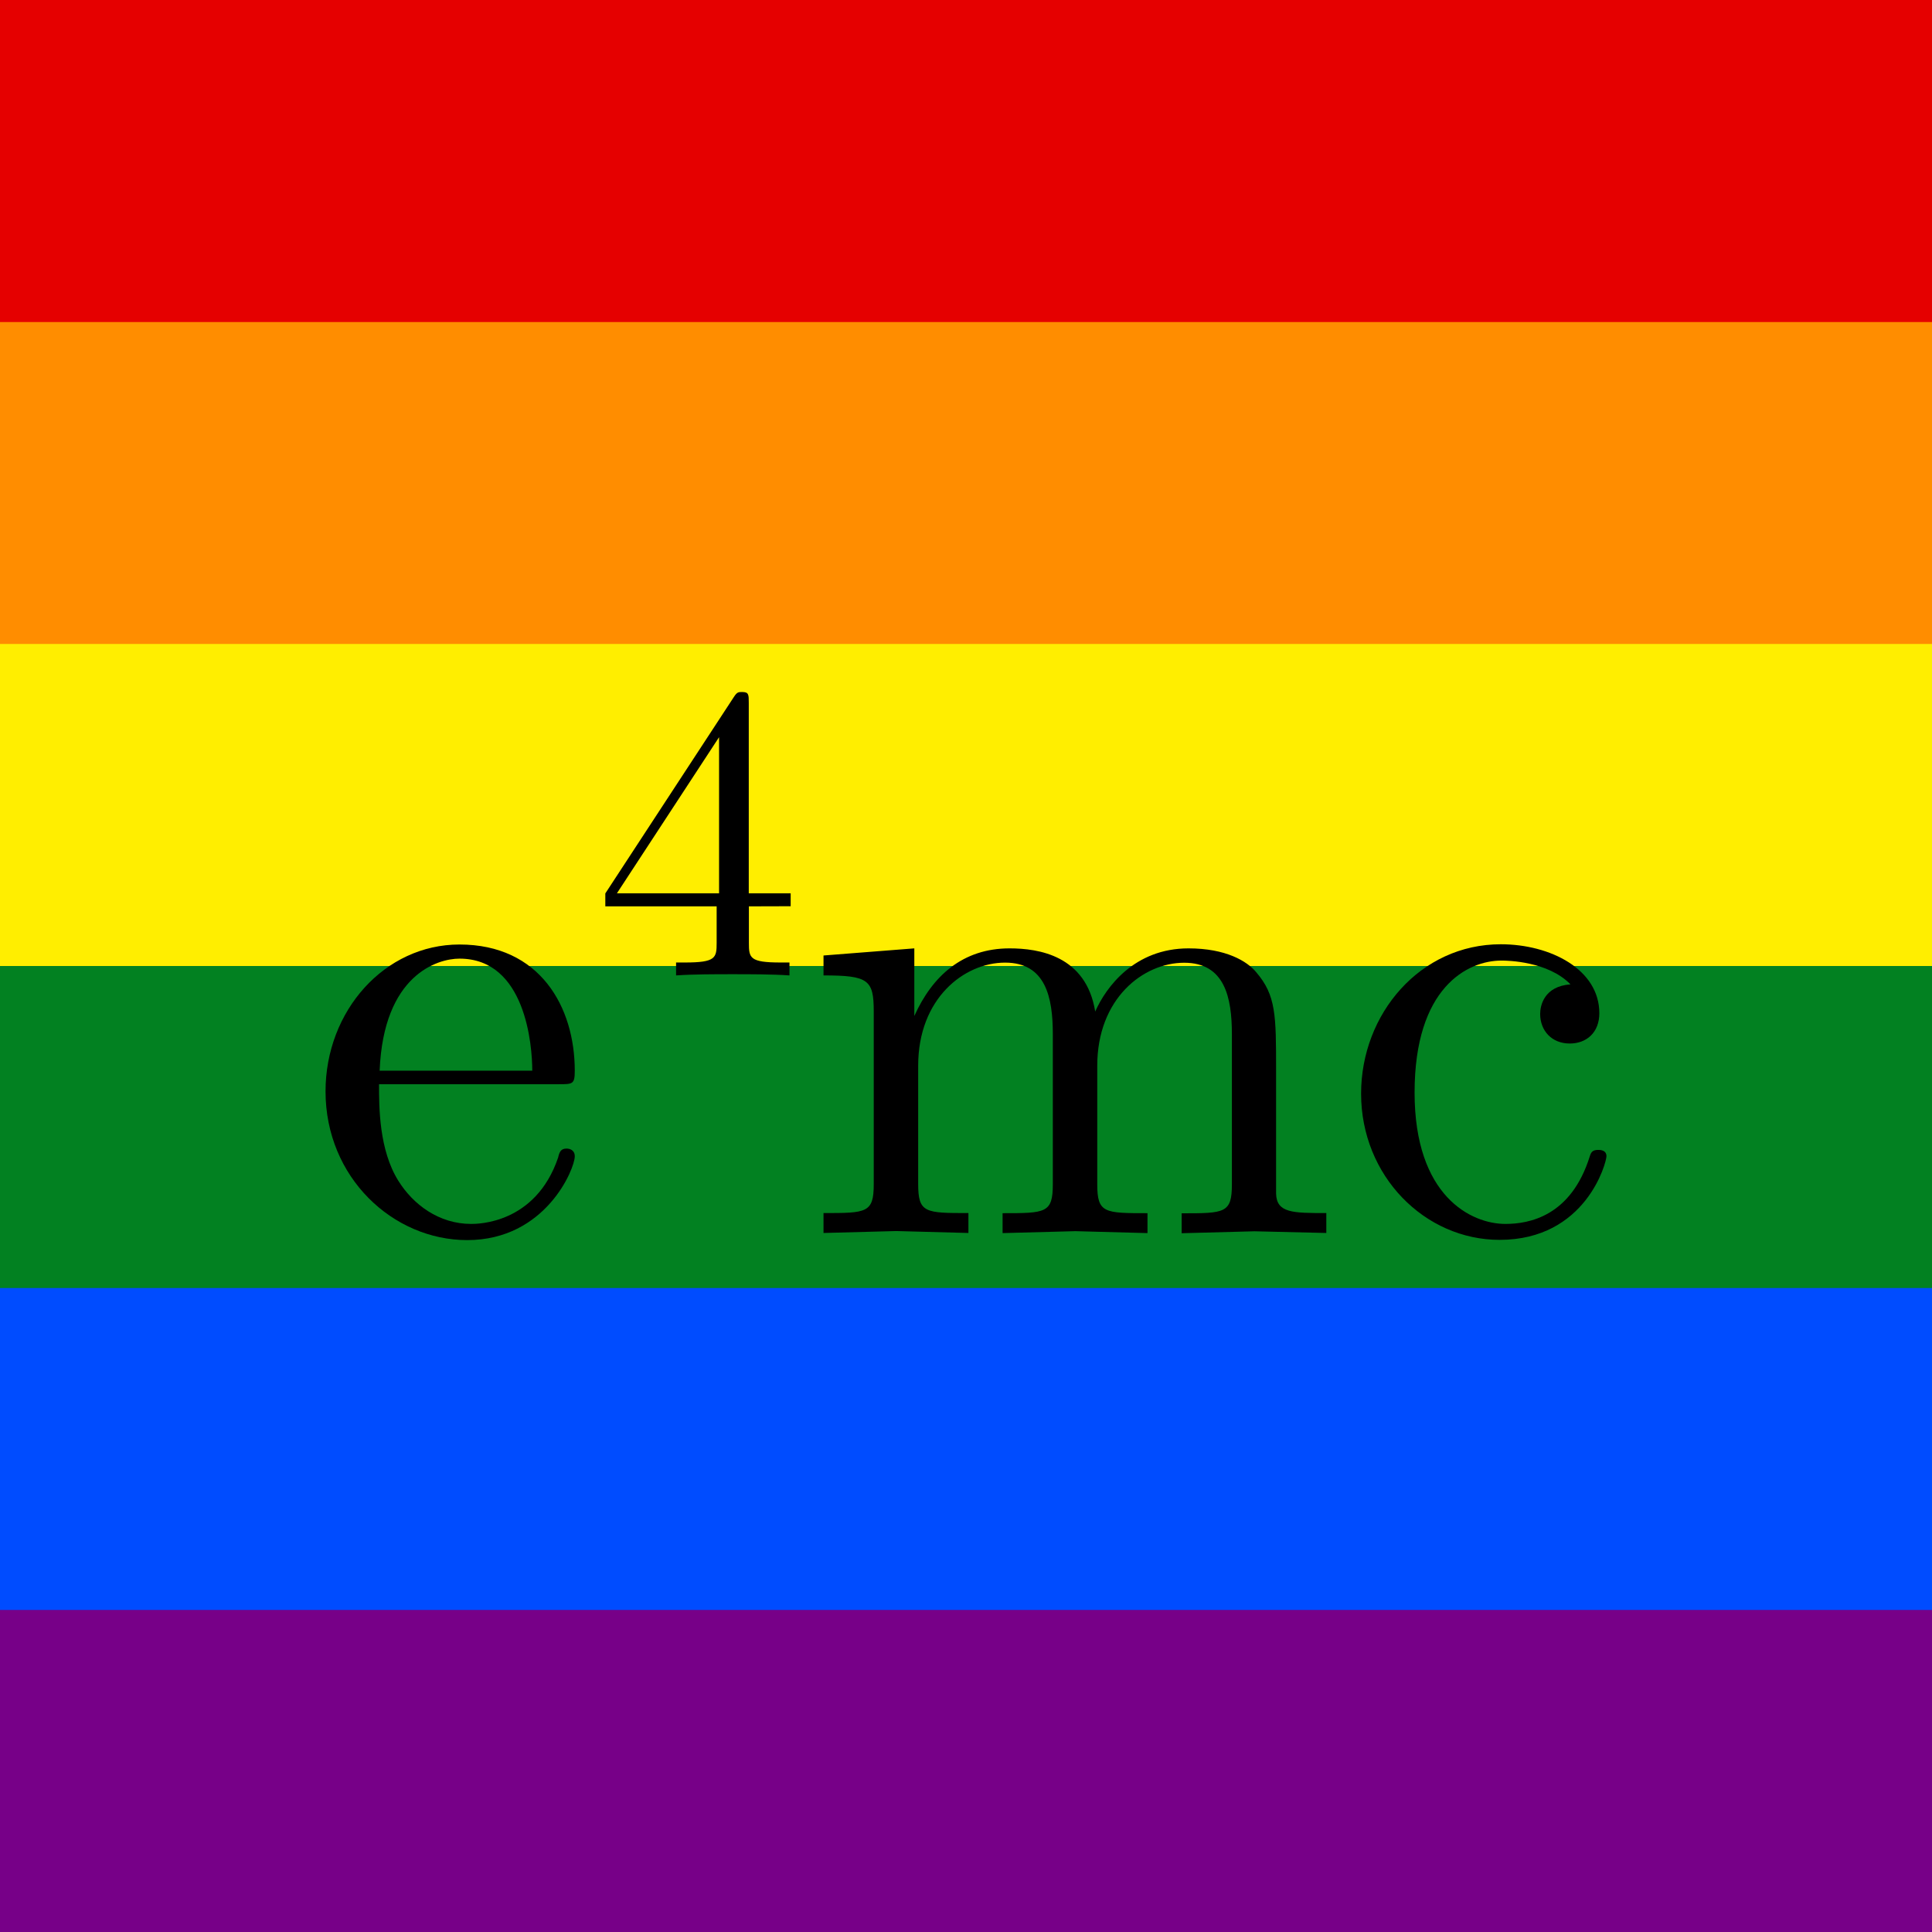
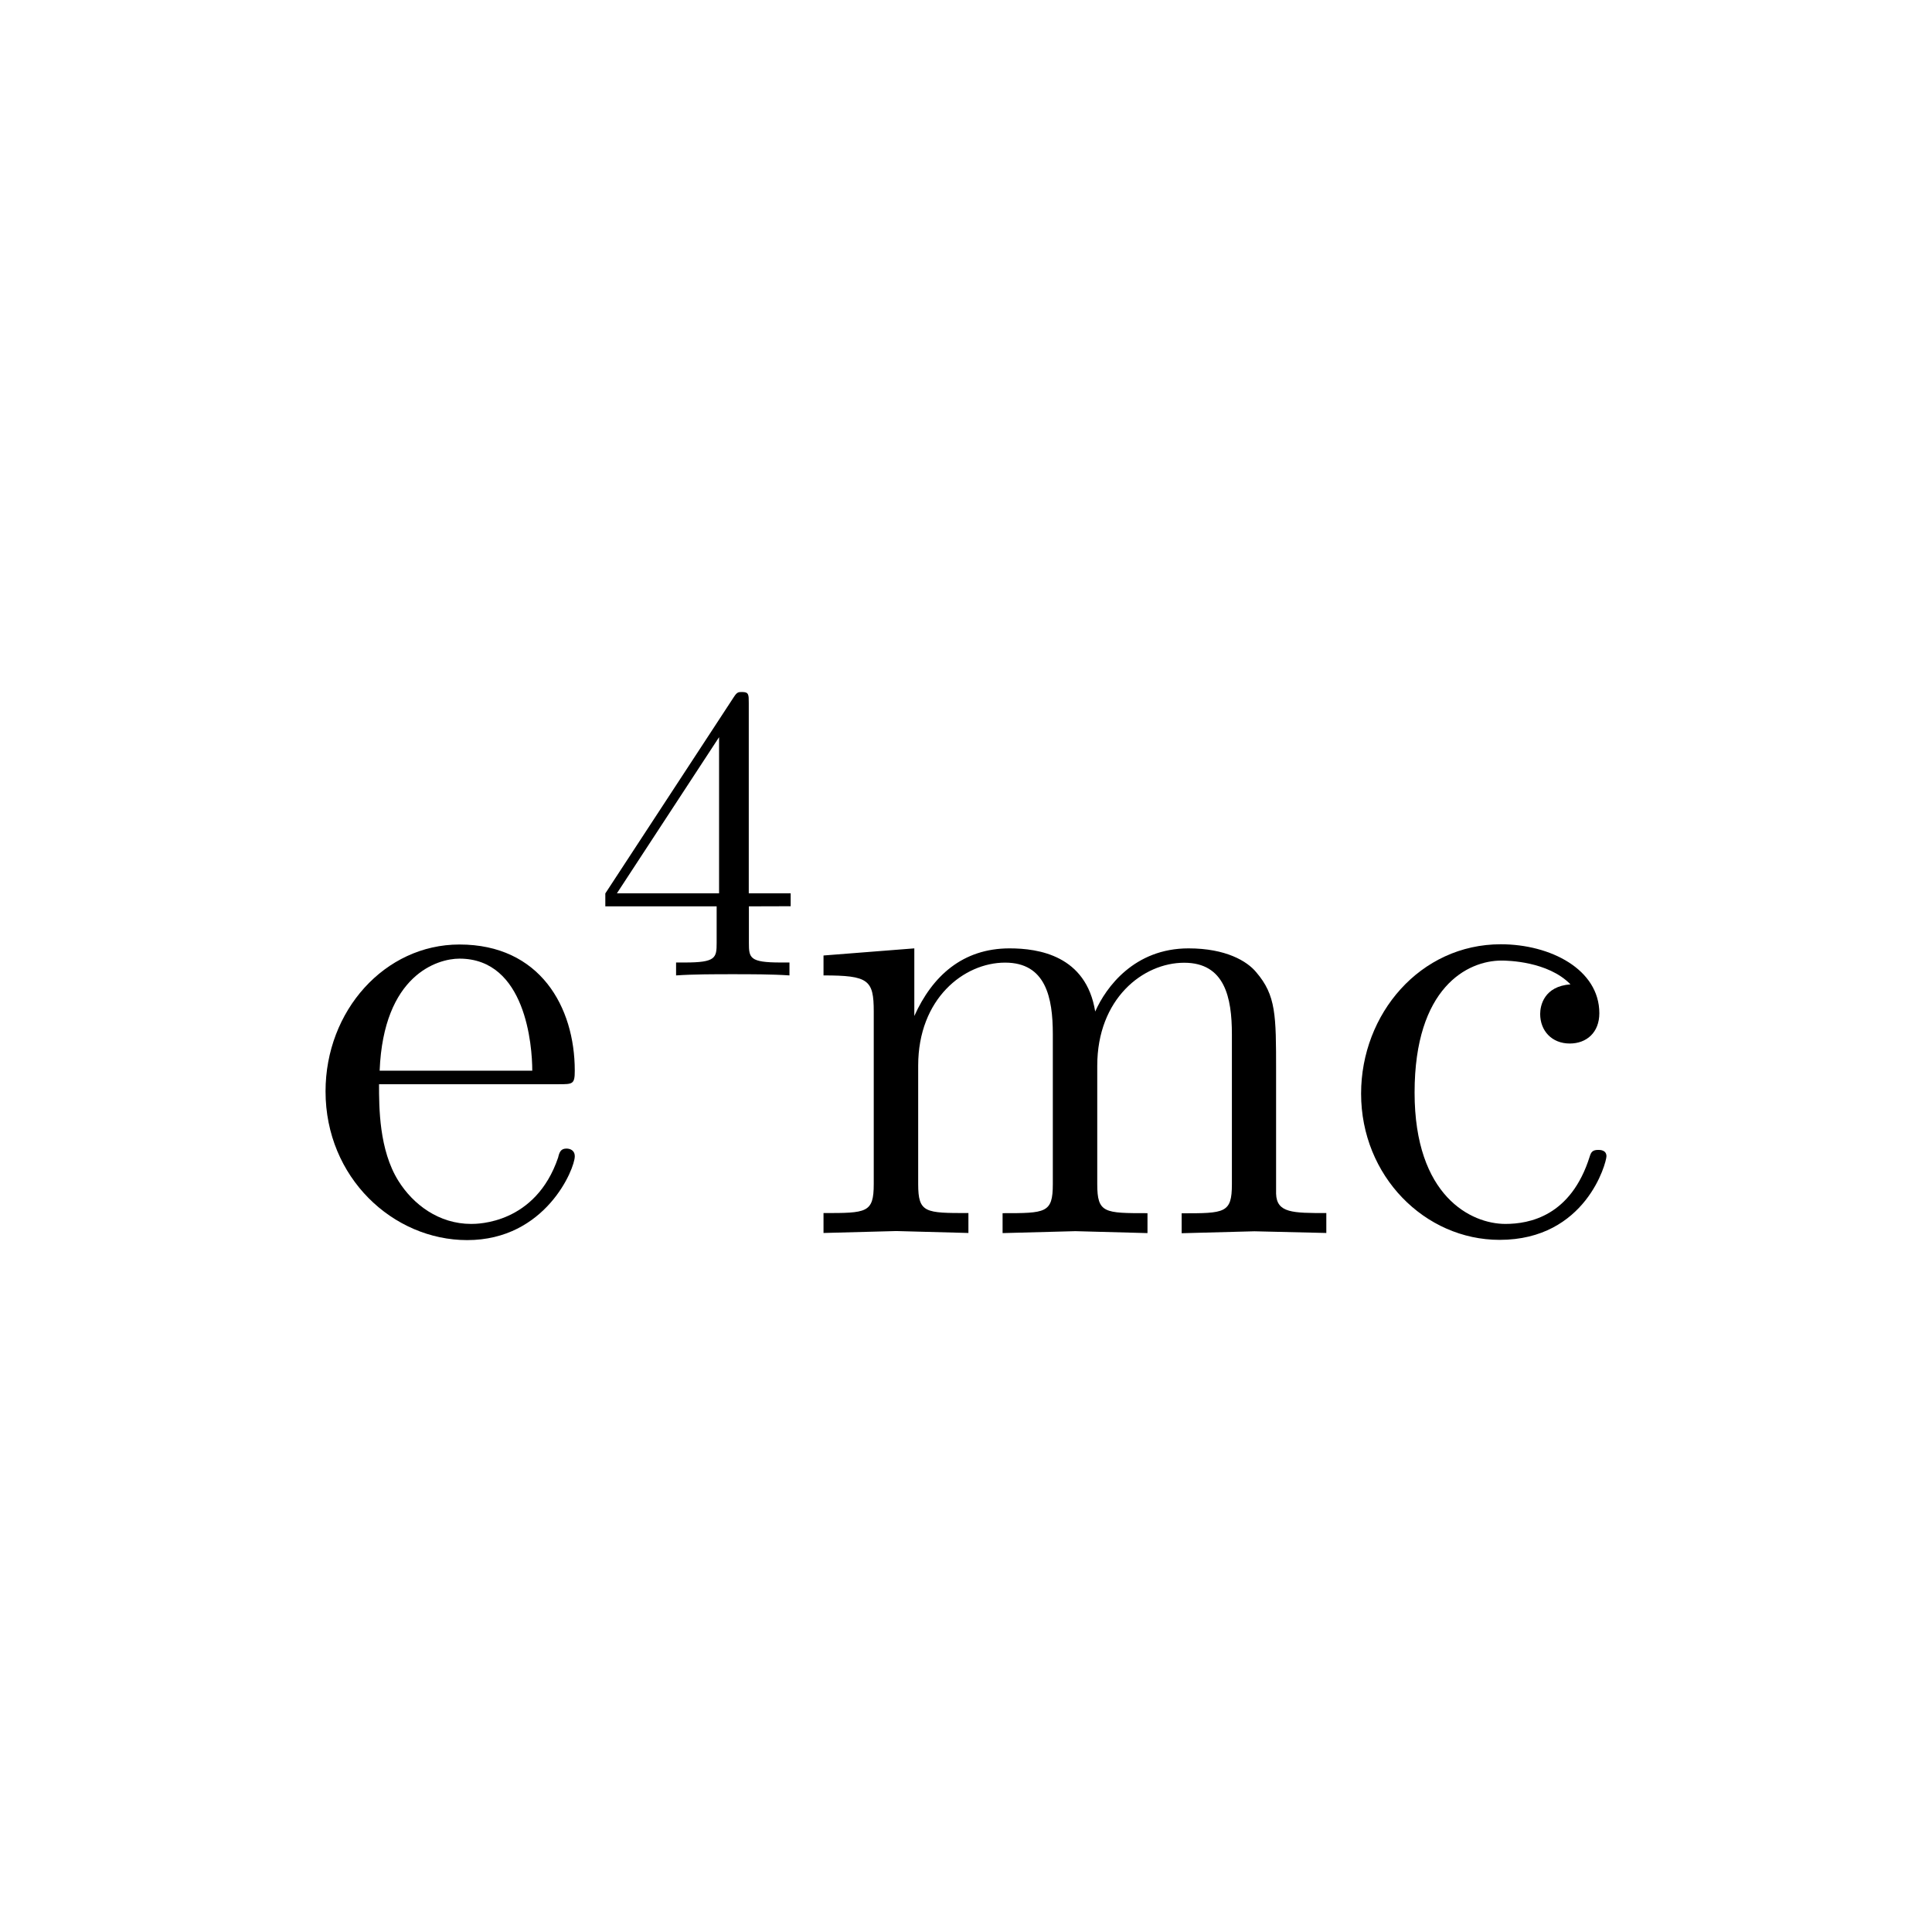
- <svg xmlns="http://www.w3.org/2000/svg" width="16" height="16" version="1.1" viewBox="0 0 16 16" id="svg4">
-   <defs id="defs4" />
-   <path fill="#770088" d="M 0,0 H 16 V 16 H 0 Z" id="path1-3" style="stroke-width:0.026" />
-   <path fill="#004cff" d="M 0,0 H 16 V 13.333 H 0 Z" id="path2-6" style="stroke-width:0.026" />
-   <path fill="#028121" d="M 0,0 H 16 V 10.667 H 0 Z" id="path3-7" style="stroke-width:0.026" />
-   <path fill="#ffee00" d="M 0,0 H 16 V 8 H 0 Z" id="path4-5" style="stroke-width:0.026" />
-   <path fill="#ff8d00" d="M 0,0 H 16 V 5.333 H 0 Z" id="path5" style="stroke-width:0.026" />
-   <path fill="#e50000" d="M 0,0 H 16 V 2.667 H 0 Z" id="path6" style="stroke-width:0.026" />
-   <g aria-label="e4mc" id="g4">
-     <path d="m4.76 9.576c0-0.053-0.043-0.064-0.069-0.064-0.048 0-0.059 0.032-0.069 0.075-0.187 0.549-0.667 0.549-0.72 0.549-0.267 0-0.48-0.16-0.603-0.357-0.16-0.256-0.16-0.608-0.16-0.8h1.488c0.117 0 0.133 0 0.133-0.112 0-0.528-0.288-1.045-0.955-1.045-0.619 0-1.109 0.549-1.109 1.216 0 0.715 0.56 1.232 1.173 1.232 0.651 0 0.891-0.592 0.891-0.693zm-0.352-0.709h-1.264c0.032-0.795 0.48-0.928 0.661-0.928 0.549 0 0.603 0.72 0.603 0.928z" id="path1" />
-     <path d="m6.548 7.505v-0.107h-0.347v-1.577c0-0.069 0-0.09-0.055-0.09-0.031 0-0.042 0-0.069 0.042l-1.064 1.626v0.107h0.922v0.302c0 0.125-0.007 0.163-0.263 0.163h-0.073v0.107c0.142-0.01 0.322-0.01 0.468-0.01s0.329 0 0.471 0.01v-0.107h-0.073c-0.257 0-0.263-0.038-0.263-0.163v-0.302zm-0.593-0.107h-0.846l0.846-1.293z" baseline-shift="super" id="path2" />
-     <path d="m10.984 10.211v-0.165c-0.277 0-0.411 0-0.416-0.16v-1.019c0-0.459 0-0.624-0.165-0.816-0.075-0.091-0.251-0.197-0.56-0.197-0.448 0-0.683 0.32-0.773 0.523-0.075-0.464-0.469-0.523-0.709-0.523-0.389 0-0.64 0.229-0.789 0.56v-0.56l-0.752 0.059v0.165c0.373 0 0.416 0.037 0.416 0.299v1.429c0 0.24-0.059 0.24-0.416 0.24v0.165l0.603-0.016 0.597 0.016v-0.165c-0.357 0-0.416 0-0.416-0.24v-0.981c0-0.555 0.379-0.853 0.72-0.853 0.336 0 0.395 0.288 0.395 0.592v1.243c0 0.24-0.059 0.24-0.416 0.24v0.165l0.603-0.016 0.597 0.016v-0.165c-0.357 0-0.416 0-0.416-0.24v-0.981c0-0.555 0.379-0.853 0.72-0.853 0.336 0 0.395 0.288 0.395 0.592v1.243c0 0.24-0.059 0.24-0.416 0.24v0.165l0.603-0.016z" id="path3" />
-     <path d="m13.304 9.576c0-0.053-0.053-0.053-0.069-0.053-0.048 0-0.059 0.021-0.069 0.053-0.155 0.496-0.501 0.56-0.699 0.56-0.283 0-0.752-0.229-0.752-1.088 0-0.869 0.437-1.093 0.72-1.093 0.048 0 0.384 0.005 0.571 0.197-0.219 0.016-0.251 0.176-0.251 0.245 0 0.139 0.096 0.245 0.245 0.245 0.139 0 0.245-0.091 0.245-0.251 0-0.363-0.405-0.571-0.816-0.571-0.667 0-1.157 0.576-1.157 1.237 0 0.683 0.528 1.211 1.147 1.211 0.715 0 0.885-0.64 0.885-0.693z" id="path4" />
+ <svg xmlns="http://www.w3.org/2000/svg" width="16" height="16" version="1.1" viewBox="0 0 16 16">
+   <rect width="16" height="16" fill="#fff" stroke="#000" stroke-linecap="round" stroke-linejoin="round" stroke-width="1.4e-7" />
+   <g aria-label="e4mc">
+     <path d="m4.76 9.576c0-0.053-0.043-0.064-0.069-0.064-0.048 0-0.059 0.032-0.069 0.075-0.187 0.549-0.667 0.549-0.72 0.549-0.267 0-0.48-0.16-0.603-0.357-0.16-0.256-0.16-0.608-0.16-0.8h1.488c0.117 0 0.133 0 0.133-0.112 0-0.528-0.288-1.045-0.955-1.045-0.619 0-1.109 0.549-1.109 1.216 0 0.715 0.56 1.232 1.173 1.232 0.651 0 0.891-0.592 0.891-0.693zm-0.352-0.709h-1.264c0.032-0.795 0.48-0.928 0.661-0.928 0.549 0 0.603 0.72 0.603 0.928z" />
+     <path d="m6.548 7.505v-0.107h-0.347v-1.577c0-0.069 0-0.09-0.055-0.09-0.031 0-0.042 0-0.069 0.042l-1.064 1.626v0.107h0.922v0.302c0 0.125-0.007 0.163-0.263 0.163h-0.073v0.107c0.142-0.01 0.322-0.01 0.468-0.01s0.329 0 0.471 0.01v-0.107h-0.073c-0.257 0-0.263-0.038-0.263-0.163v-0.302zm-0.593-0.107h-0.846l0.846-1.293z" baseline-shift="super" />
+     <path d="m10.984 10.211v-0.165c-0.277 0-0.411 0-0.416-0.16v-1.019c0-0.459 0-0.624-0.165-0.816-0.075-0.091-0.251-0.197-0.56-0.197-0.448 0-0.683 0.32-0.773 0.523-0.075-0.464-0.469-0.523-0.709-0.523-0.389 0-0.64 0.229-0.789 0.56v-0.56l-0.752 0.059v0.165c0.373 0 0.416 0.037 0.416 0.299v1.429c0 0.24-0.059 0.24-0.416 0.24v0.165l0.603-0.016 0.597 0.016v-0.165c-0.357 0-0.416 0-0.416-0.24v-0.981c0-0.555 0.379-0.853 0.72-0.853 0.336 0 0.395 0.288 0.395 0.592v1.243c0 0.24-0.059 0.24-0.416 0.24v0.165l0.603-0.016 0.597 0.016v-0.165c-0.357 0-0.416 0-0.416-0.24v-0.981c0-0.555 0.379-0.853 0.72-0.853 0.336 0 0.395 0.288 0.395 0.592v1.243c0 0.24-0.059 0.24-0.416 0.24v0.165l0.603-0.016z" />
+     <path d="m13.304 9.576c0-0.053-0.053-0.053-0.069-0.053-0.048 0-0.059 0.021-0.069 0.053-0.155 0.496-0.501 0.56-0.699 0.56-0.283 0-0.752-0.229-0.752-1.088 0-0.869 0.437-1.093 0.72-1.093 0.048 0 0.384 0.005 0.571 0.197-0.219 0.016-0.251 0.176-0.251 0.245 0 0.139 0.096 0.245 0.245 0.245 0.139 0 0.245-0.091 0.245-0.251 0-0.363-0.405-0.571-0.816-0.571-0.667 0-1.157 0.576-1.157 1.237 0 0.683 0.528 1.211 1.147 1.211 0.715 0 0.885-0.64 0.885-0.693z" />
  </g>
</svg>
